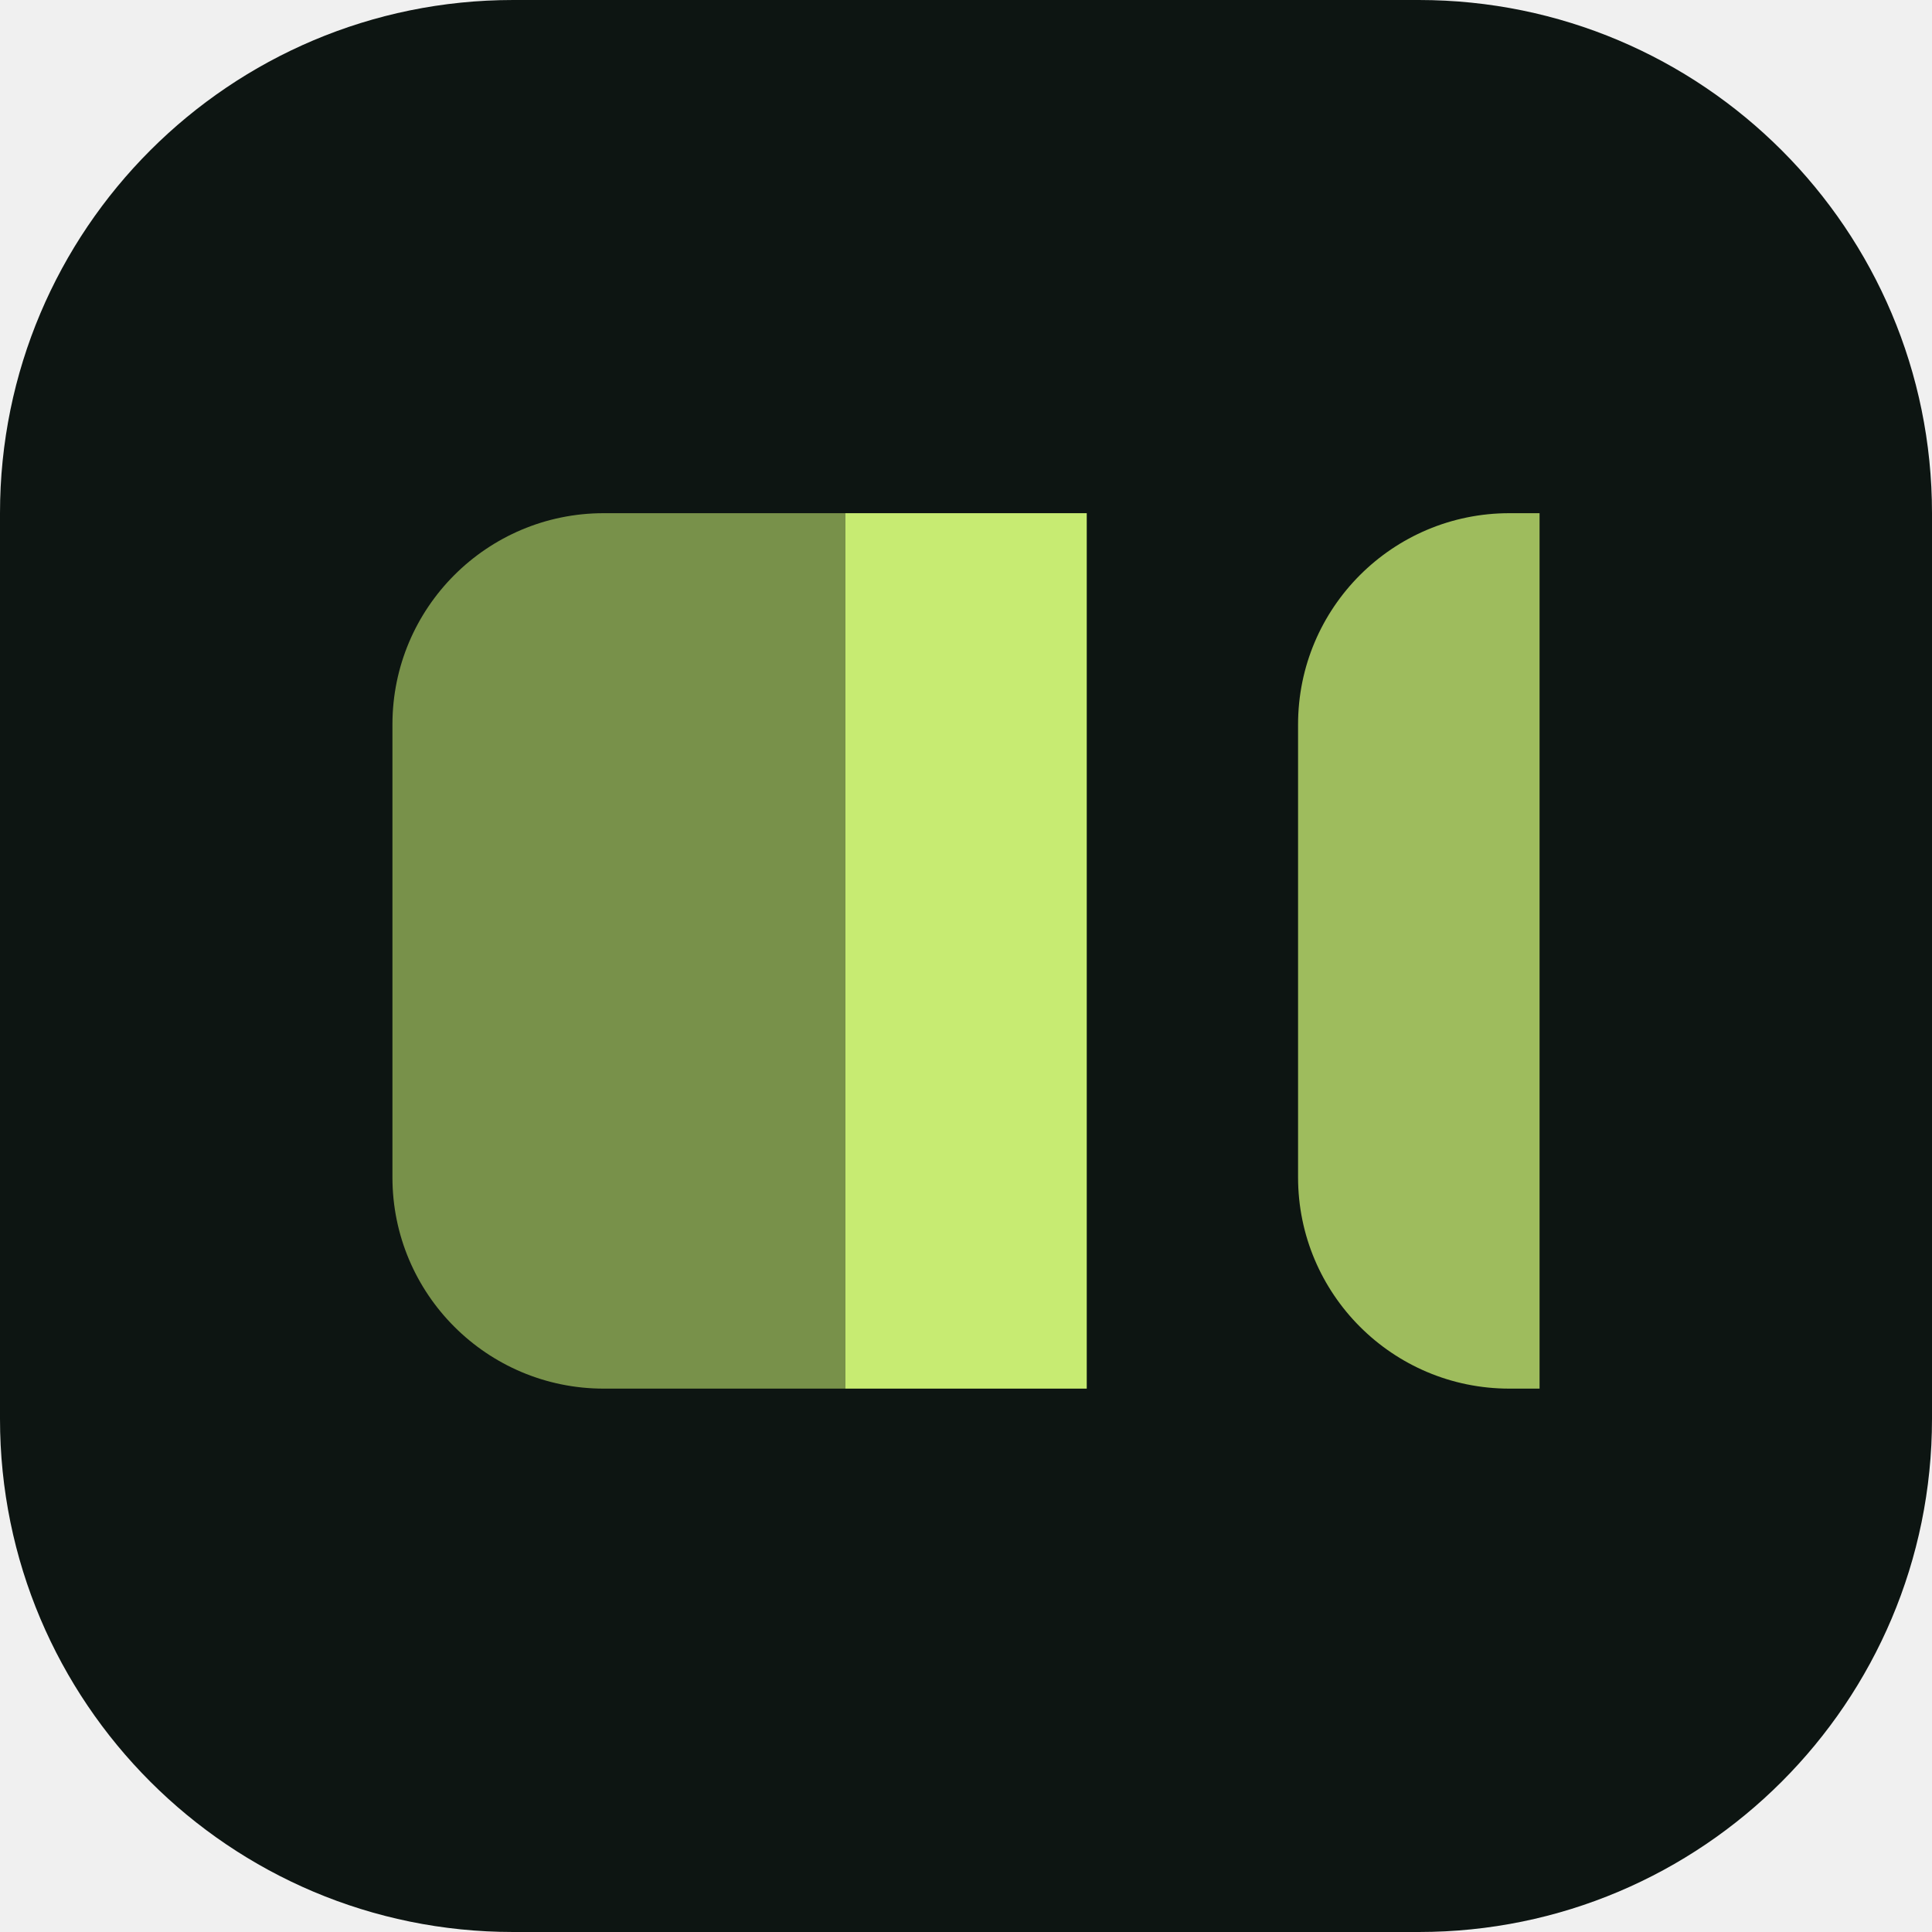
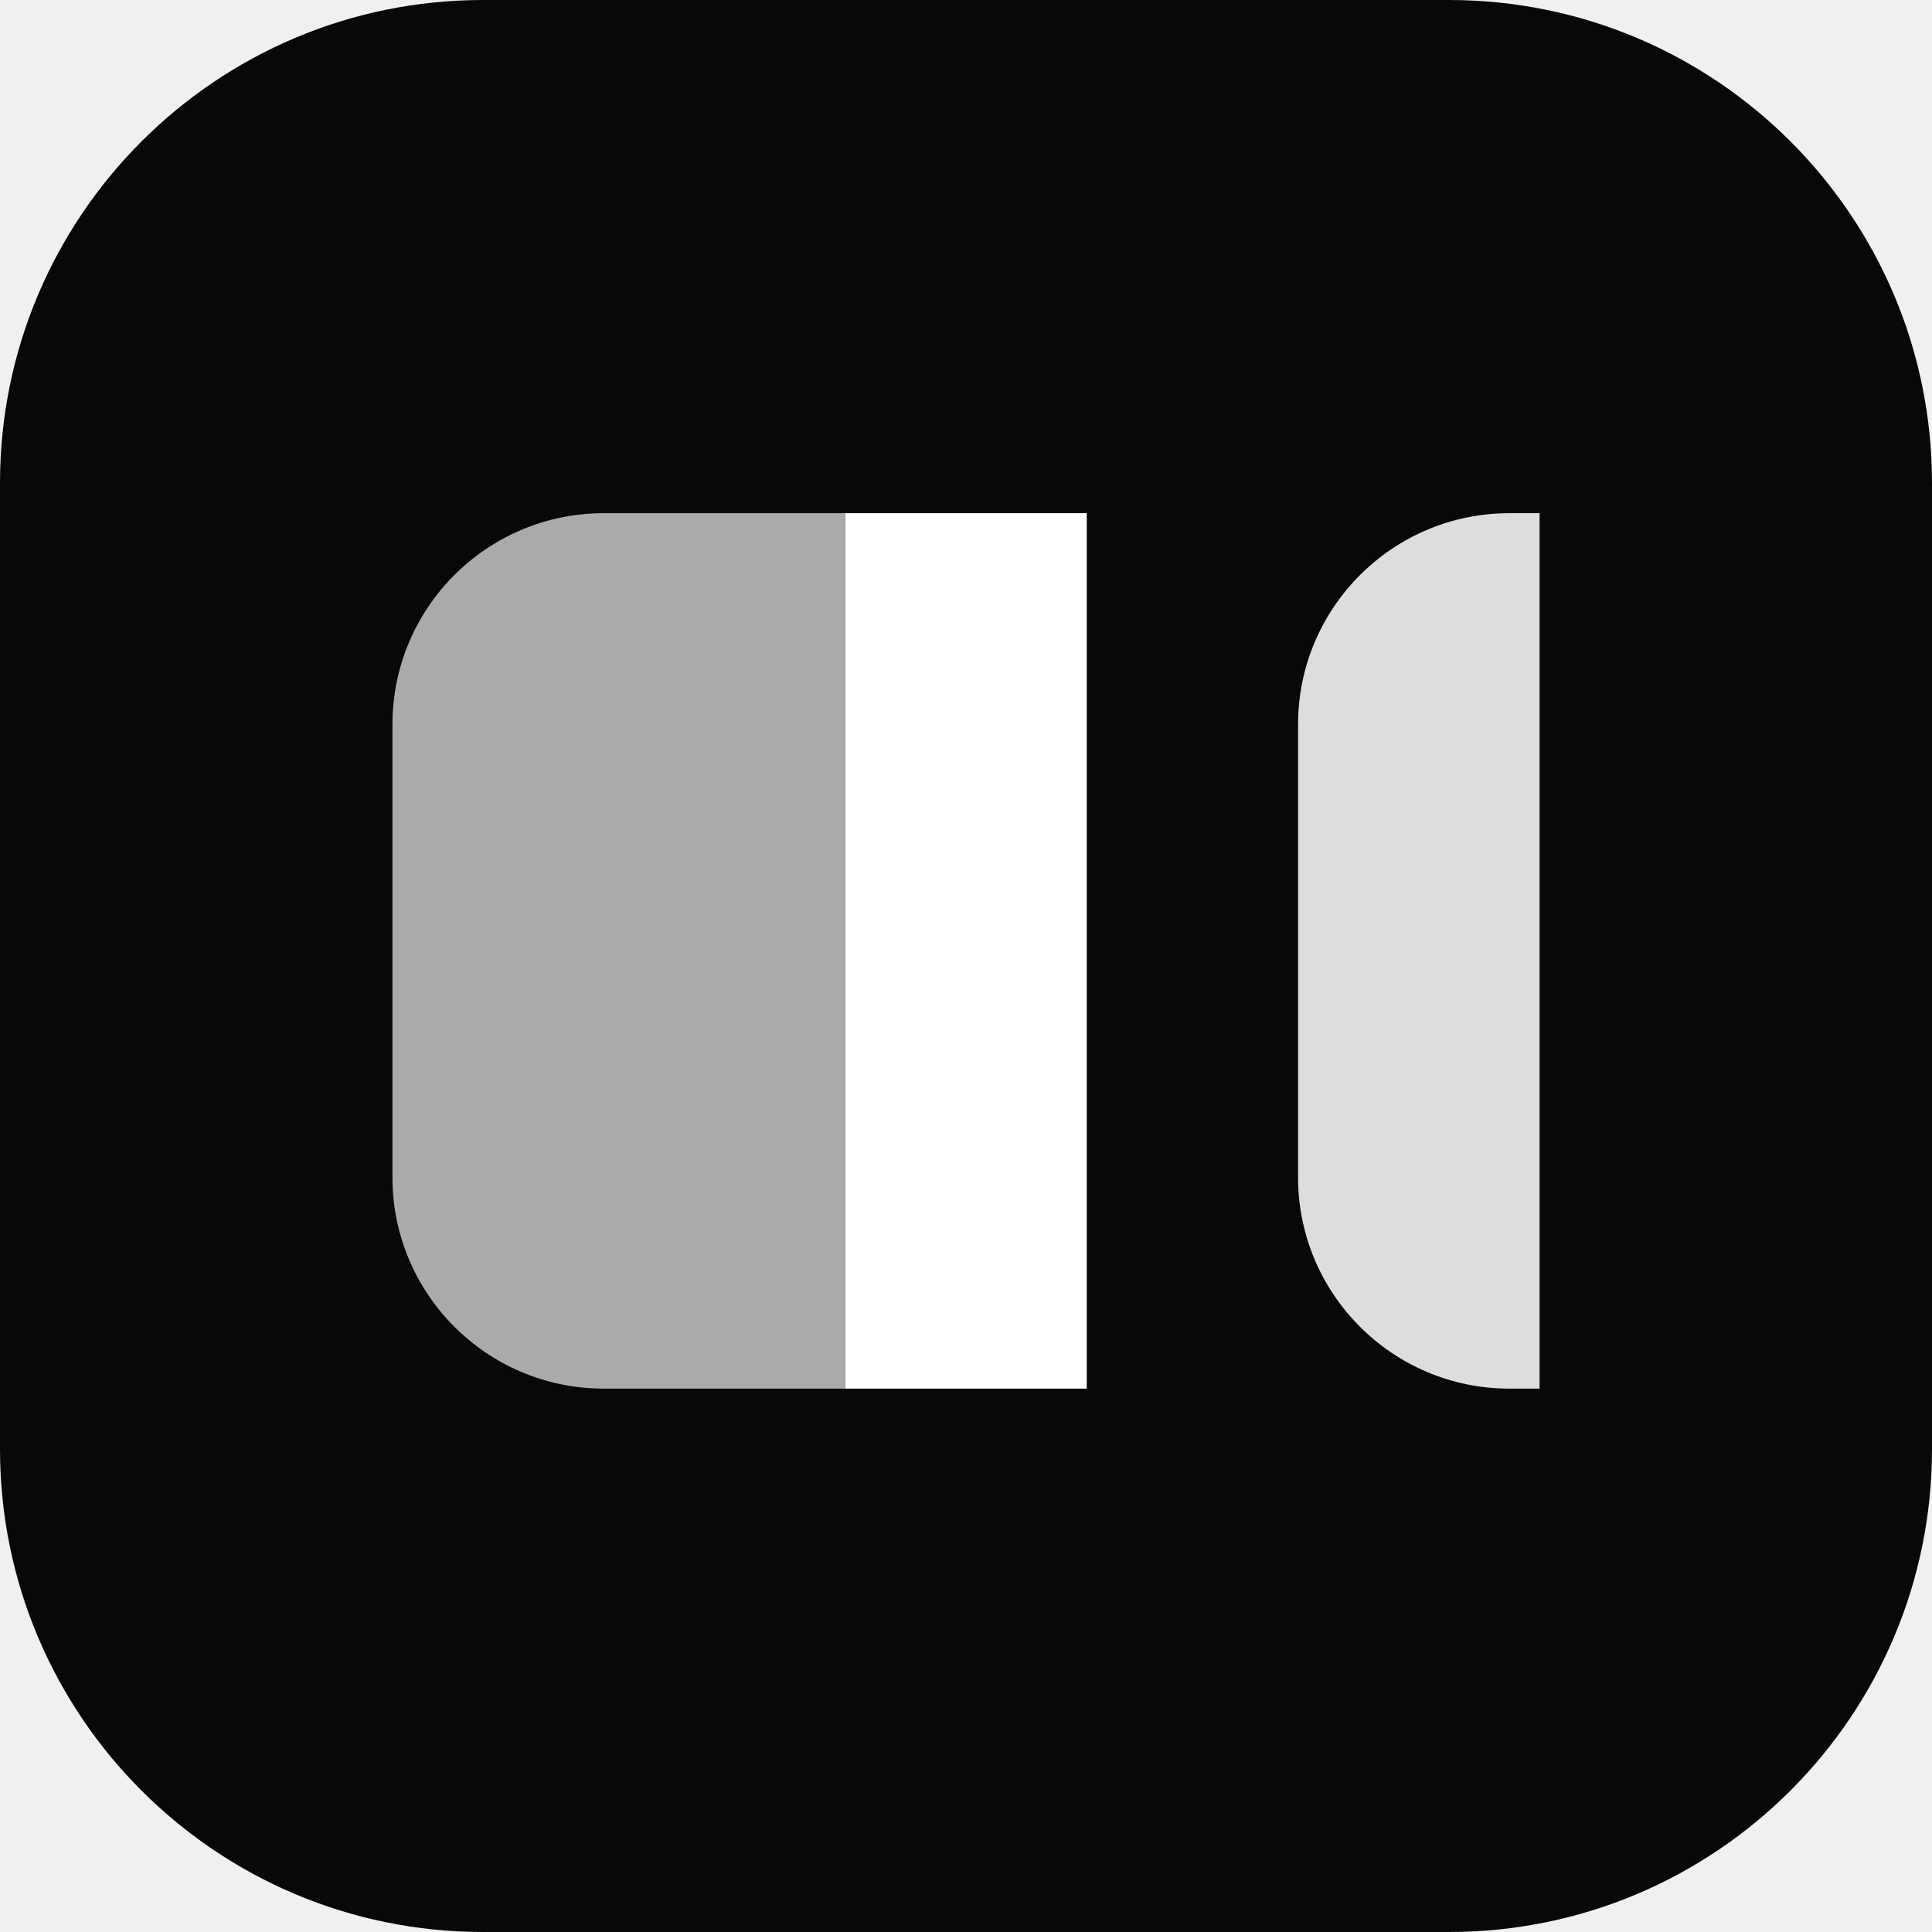
<svg xmlns="http://www.w3.org/2000/svg" viewBox="0 0 64 64">
-   <rect width="64" height="64" rx="17" fill="#0d1512" />
-   <path d="M13 46V24a7 7 0 0 1 7-7h8v29h-8a7 7 0 0 1-7-7Z" fill="#c7eb72" opacity=".58" />
-   <path d="M28 46V17h8v29h-8Z" fill="#c7eb72" />
-   <path d="M43 46V24a7 7 0 0 1 7-7h1v29h-1a7 7 0 0 1-7-7Z" fill="#c7eb72" opacity=".78" />
+   <rect width="64" height="64" rx="16" fill="#080808" />
+   <path d="M13 46V24a7 7 0 0 1 7-7h8v29h-8a7 7 0 0 1-7-7Z" fill="#aaaaaa" />
+   <path d="M28 46V17h8v29h-8Z" fill="#ffffff" />
+   <path d="M43 46V24a7 7 0 0 1 7-7h1v29h-1a7 7 0 0 1-7-7Z" fill="#dddddd" />
</svg>
